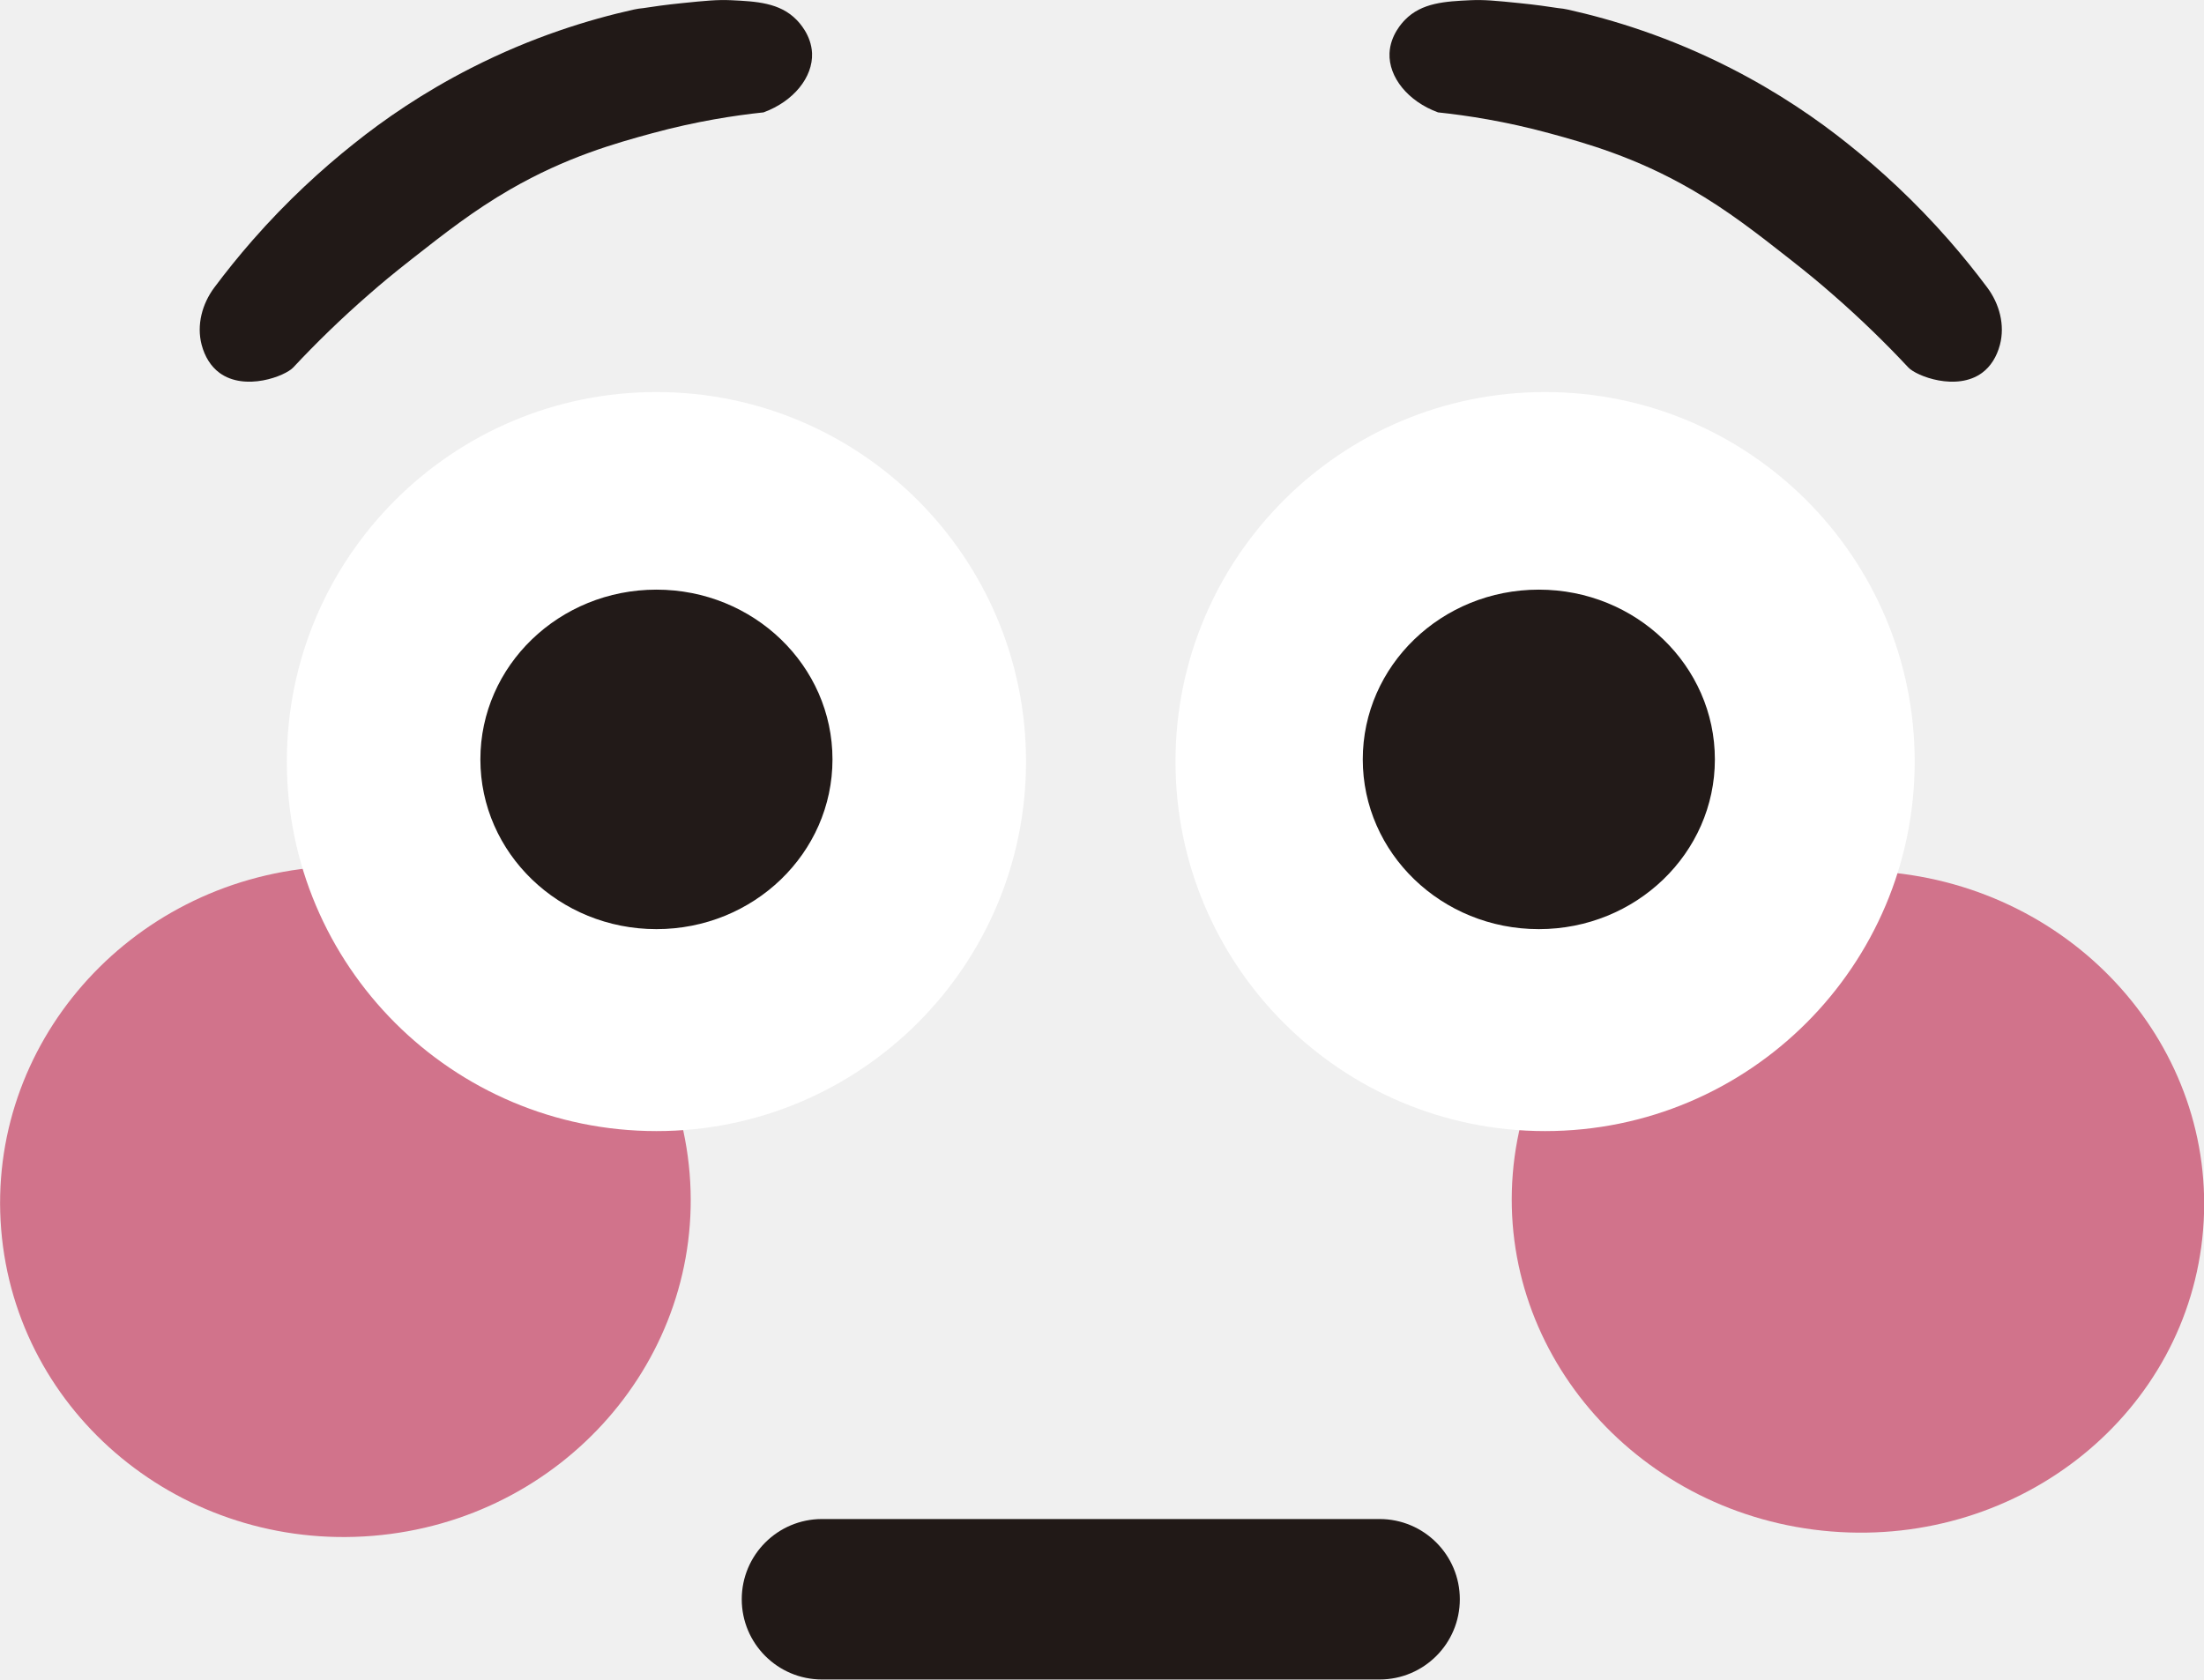
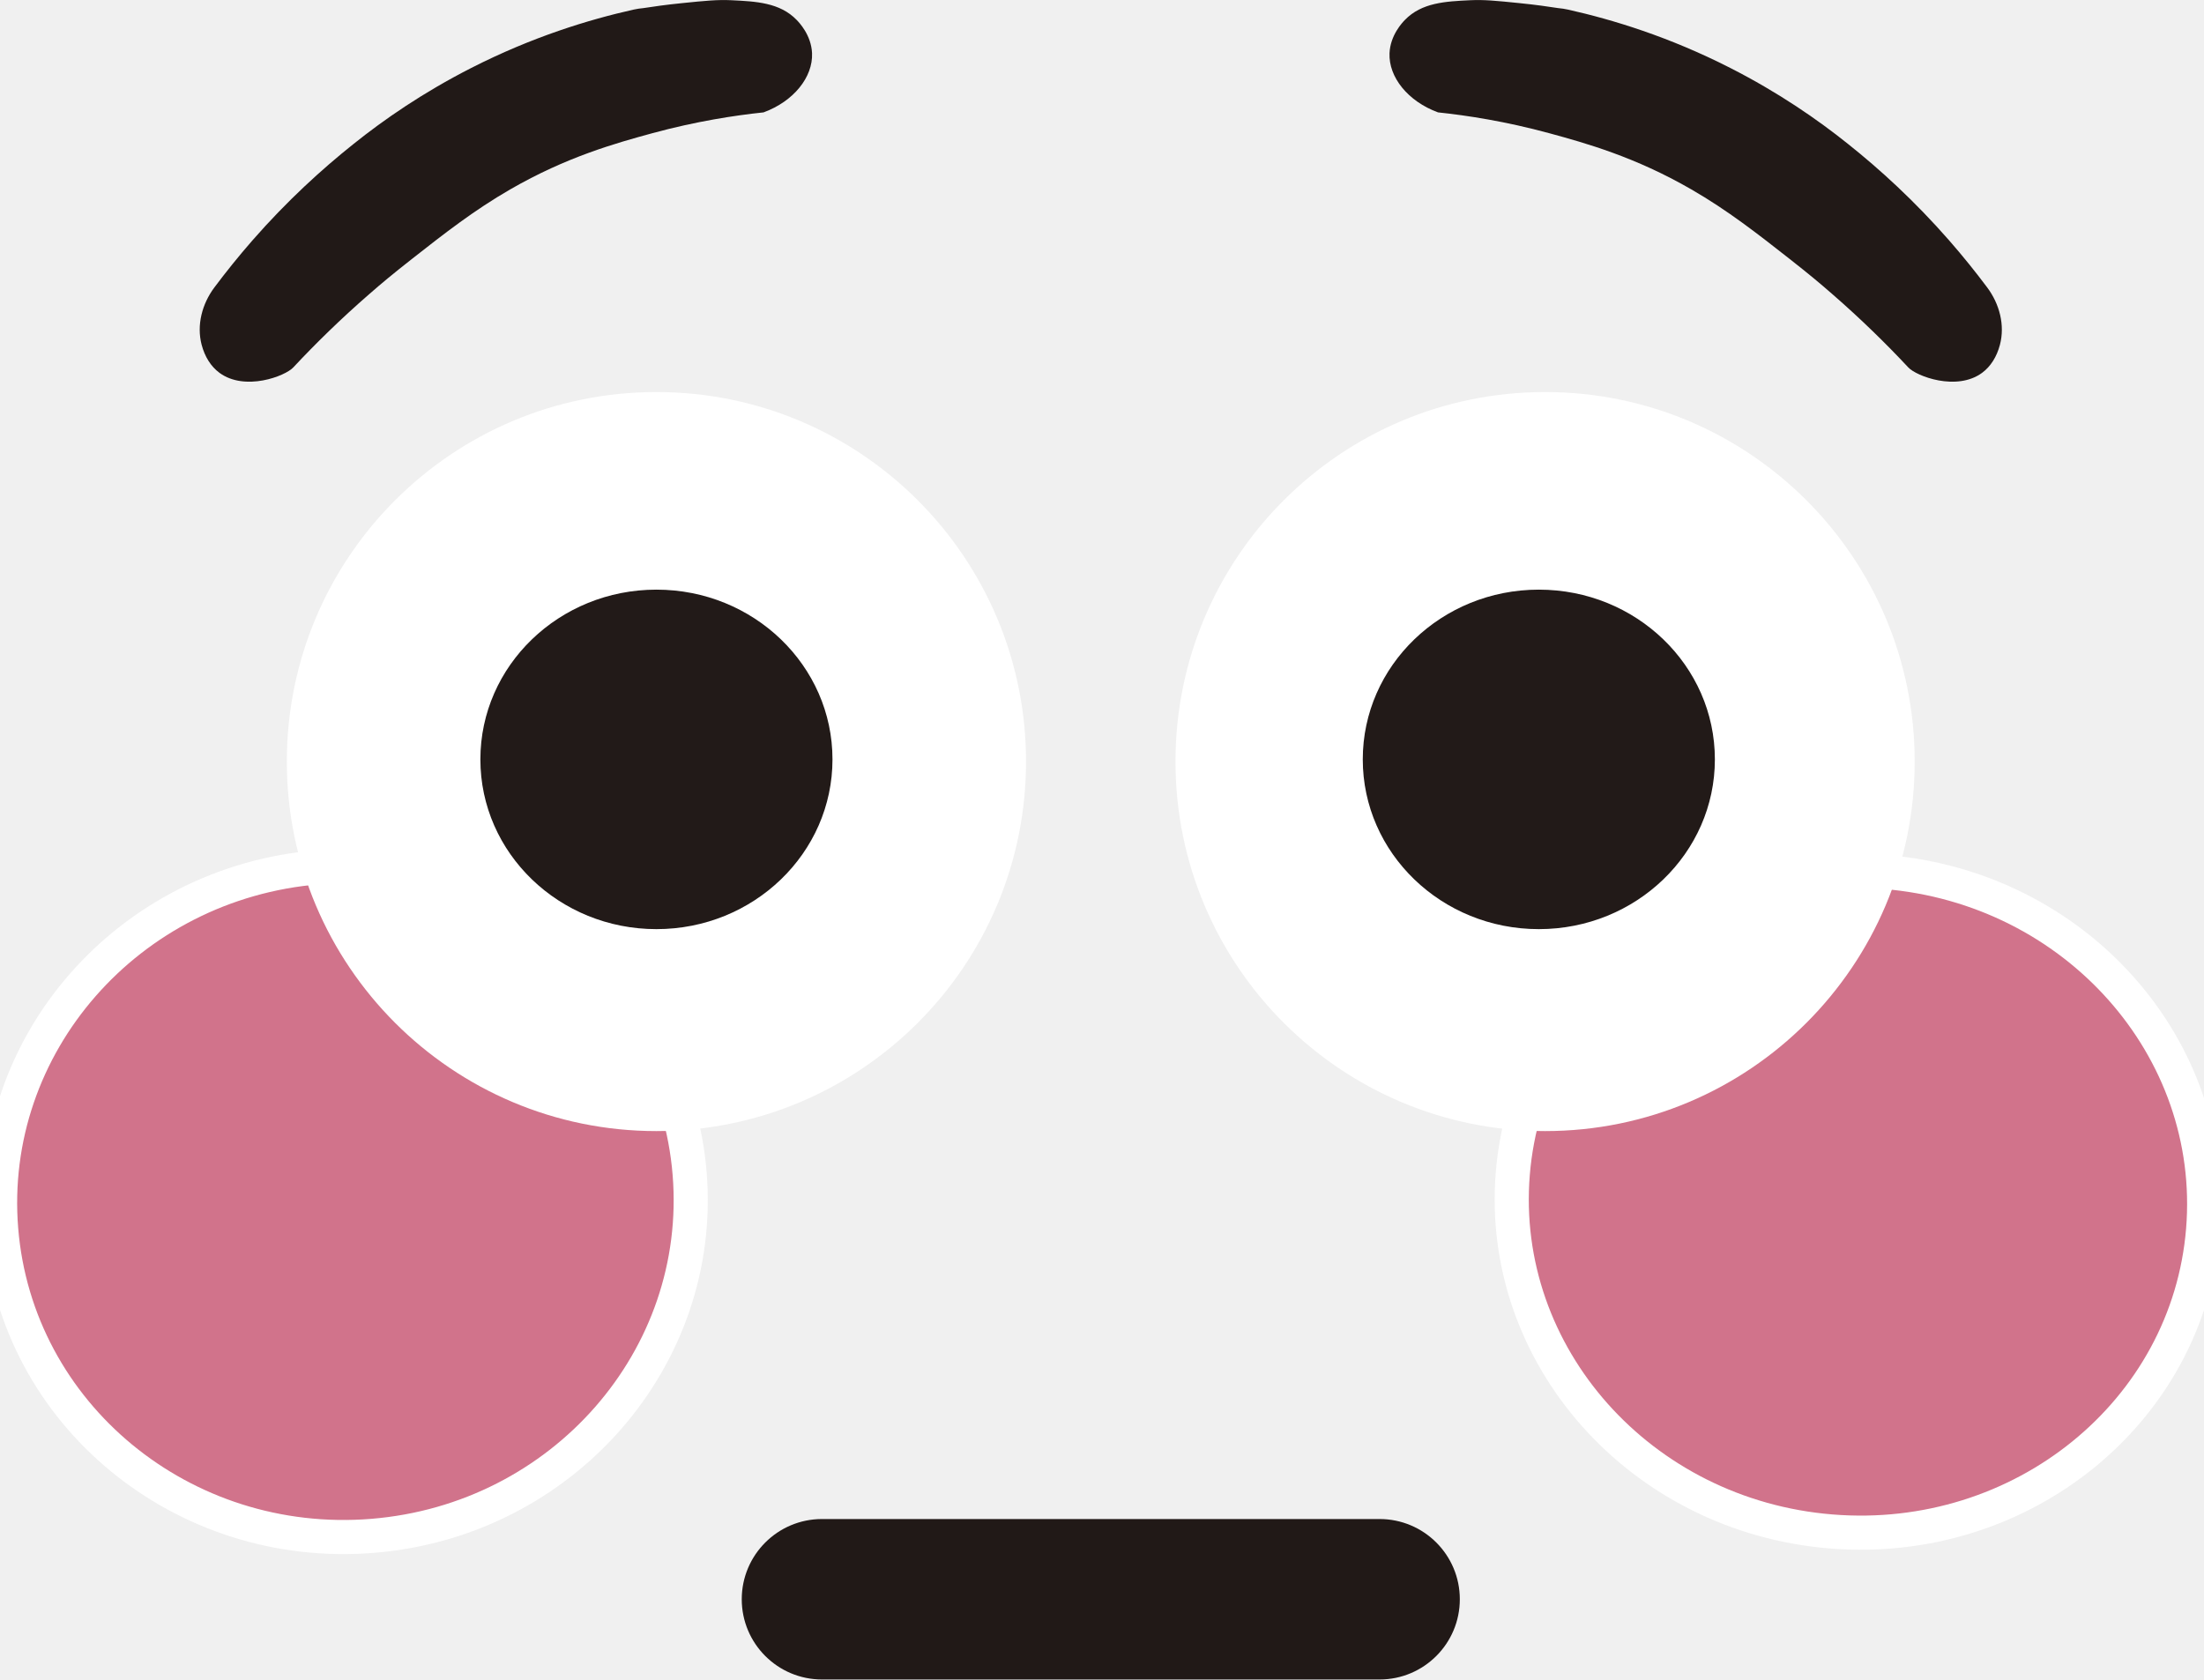
<svg xmlns="http://www.w3.org/2000/svg" id="_レイヤー_2" data-name="レイヤー 2" viewBox="0 0 516.66 393.79">
  <defs>
    <style>
      .cls-1 {
        fill: #211917;
      }

      .cls-2 {
        fill: #d1738b;
+         stroke: #fff;
+         stroke-width: 8px;
      }

      .cls-3 {
        fill: #fff;
      }

      .cls-4 {
        fill: #221a18;
      }
    </style>
  </defs>
  <g id="_恥ずかしい" data-name="恥ずかしい">
    <ellipse id="_左頬" data-name="左頬" class="cls-2" cx="80.95" cy="281.73" rx="80.96" ry="78.64" transform="translate(-22.6 7.5) rotate(-4.66)" />
    <ellipse id="_右頬" data-name="右頬" class="cls-2" cx="435.5" cy="281.73" rx="77.57" ry="81.18" transform="translate(119.36 692.93) rotate(-85.34)" />
    <g id="_左目" data-name="左目">
      <circle id="_左目-2" data-name="左目" class="cls-3" cx="153.88" cy="178.56" r="86.64" />
      <ellipse id="_黒目" data-name="黒目" class="cls-4" cx="153.88" cy="178.05" rx="41.27" ry="39.8" />
    </g>
    <g id="_右目" data-name="右目">
      <circle id="_右目-2" data-name="右目" class="cls-3" cx="362.2" cy="178.56" r="86.64" />
      <ellipse id="_黒目-2" data-name="黒目" class="cls-4" cx="360.73" cy="178.05" rx="41.27" ry="39.8" />
    </g>
    <rect id="_口" data-name="口" class="cls-1" x="173.88" y="356.16" width="168.33" height="37.62" rx="18.81" ry="18.81" />
    <path id="_右眉" data-name="右眉" class="cls-1" d="M186.75,4.67c.55.57,3.43,3.54,3.61,7.81.23,5.6-4.31,11.28-11.37,13.87-6.76.71-15.76,2.08-26.1,4.89-8.51,2.32-20.1,5.55-33.27,13.16-8.55,4.93-15.56,10.43-23.05,16.31-4.77,3.75-7.09,5.7-10,8.24-6.68,5.81-12.61,11.62-17.83,17.21-1.9,2.03-11.29,5.64-17.27,1.27-2.05-1.5-3.47-3.82-4.2-6.58-1.22-4.64.11-9.61,2.98-13.45,2.68-3.58,5.64-7.28,8.92-11.03,8.12-9.28,16.3-16.72,23.71-22.62,7.11-5.7,16.29-12.06,27.62-17.83,14.31-7.29,27.56-11.33,38.03-13.67.77-.17,1.51-.28,2.29-.35,2.17-.34,5.3-.79,9.1-1.17,5.5-.56,8.25-.83,11.47-.68,5.85.28,11.42.55,15.37,4.63Z" />
    <path id="_左眉" data-name="左眉" class="cls-1" d="M329.34,4.67c-.55.57-3.43,3.54-3.61,7.81-.23,5.6,4.31,11.28,11.37,13.87,6.76.71,15.76,2.08,26.1,4.89,8.51,2.32,20.1,5.55,33.27,13.16,8.55,4.93,15.56,10.43,23.05,16.31,4.77,3.75,7.09,5.7,10,8.24,6.68,5.81,12.61,11.62,17.83,17.21,1.9,2.03,11.29,5.64,17.27,1.27,2.05-1.5,3.47-3.82,4.2-6.58,1.22-4.64-.11-9.61-2.98-13.45-2.68-3.58-5.64-7.28-8.92-11.03-8.12-9.28-16.3-16.72-23.71-22.62-7.11-5.7-16.29-12.06-27.62-17.83-14.31-7.29-27.56-11.33-38.03-13.67-.77-.17-1.51-.28-2.29-.35-2.17-.34-5.3-.79-9.1-1.17-5.5-.56-8.25-.83-11.47-.68-5.85.28-11.42.55-15.37,4.63Z" />
  </g>
</svg>
